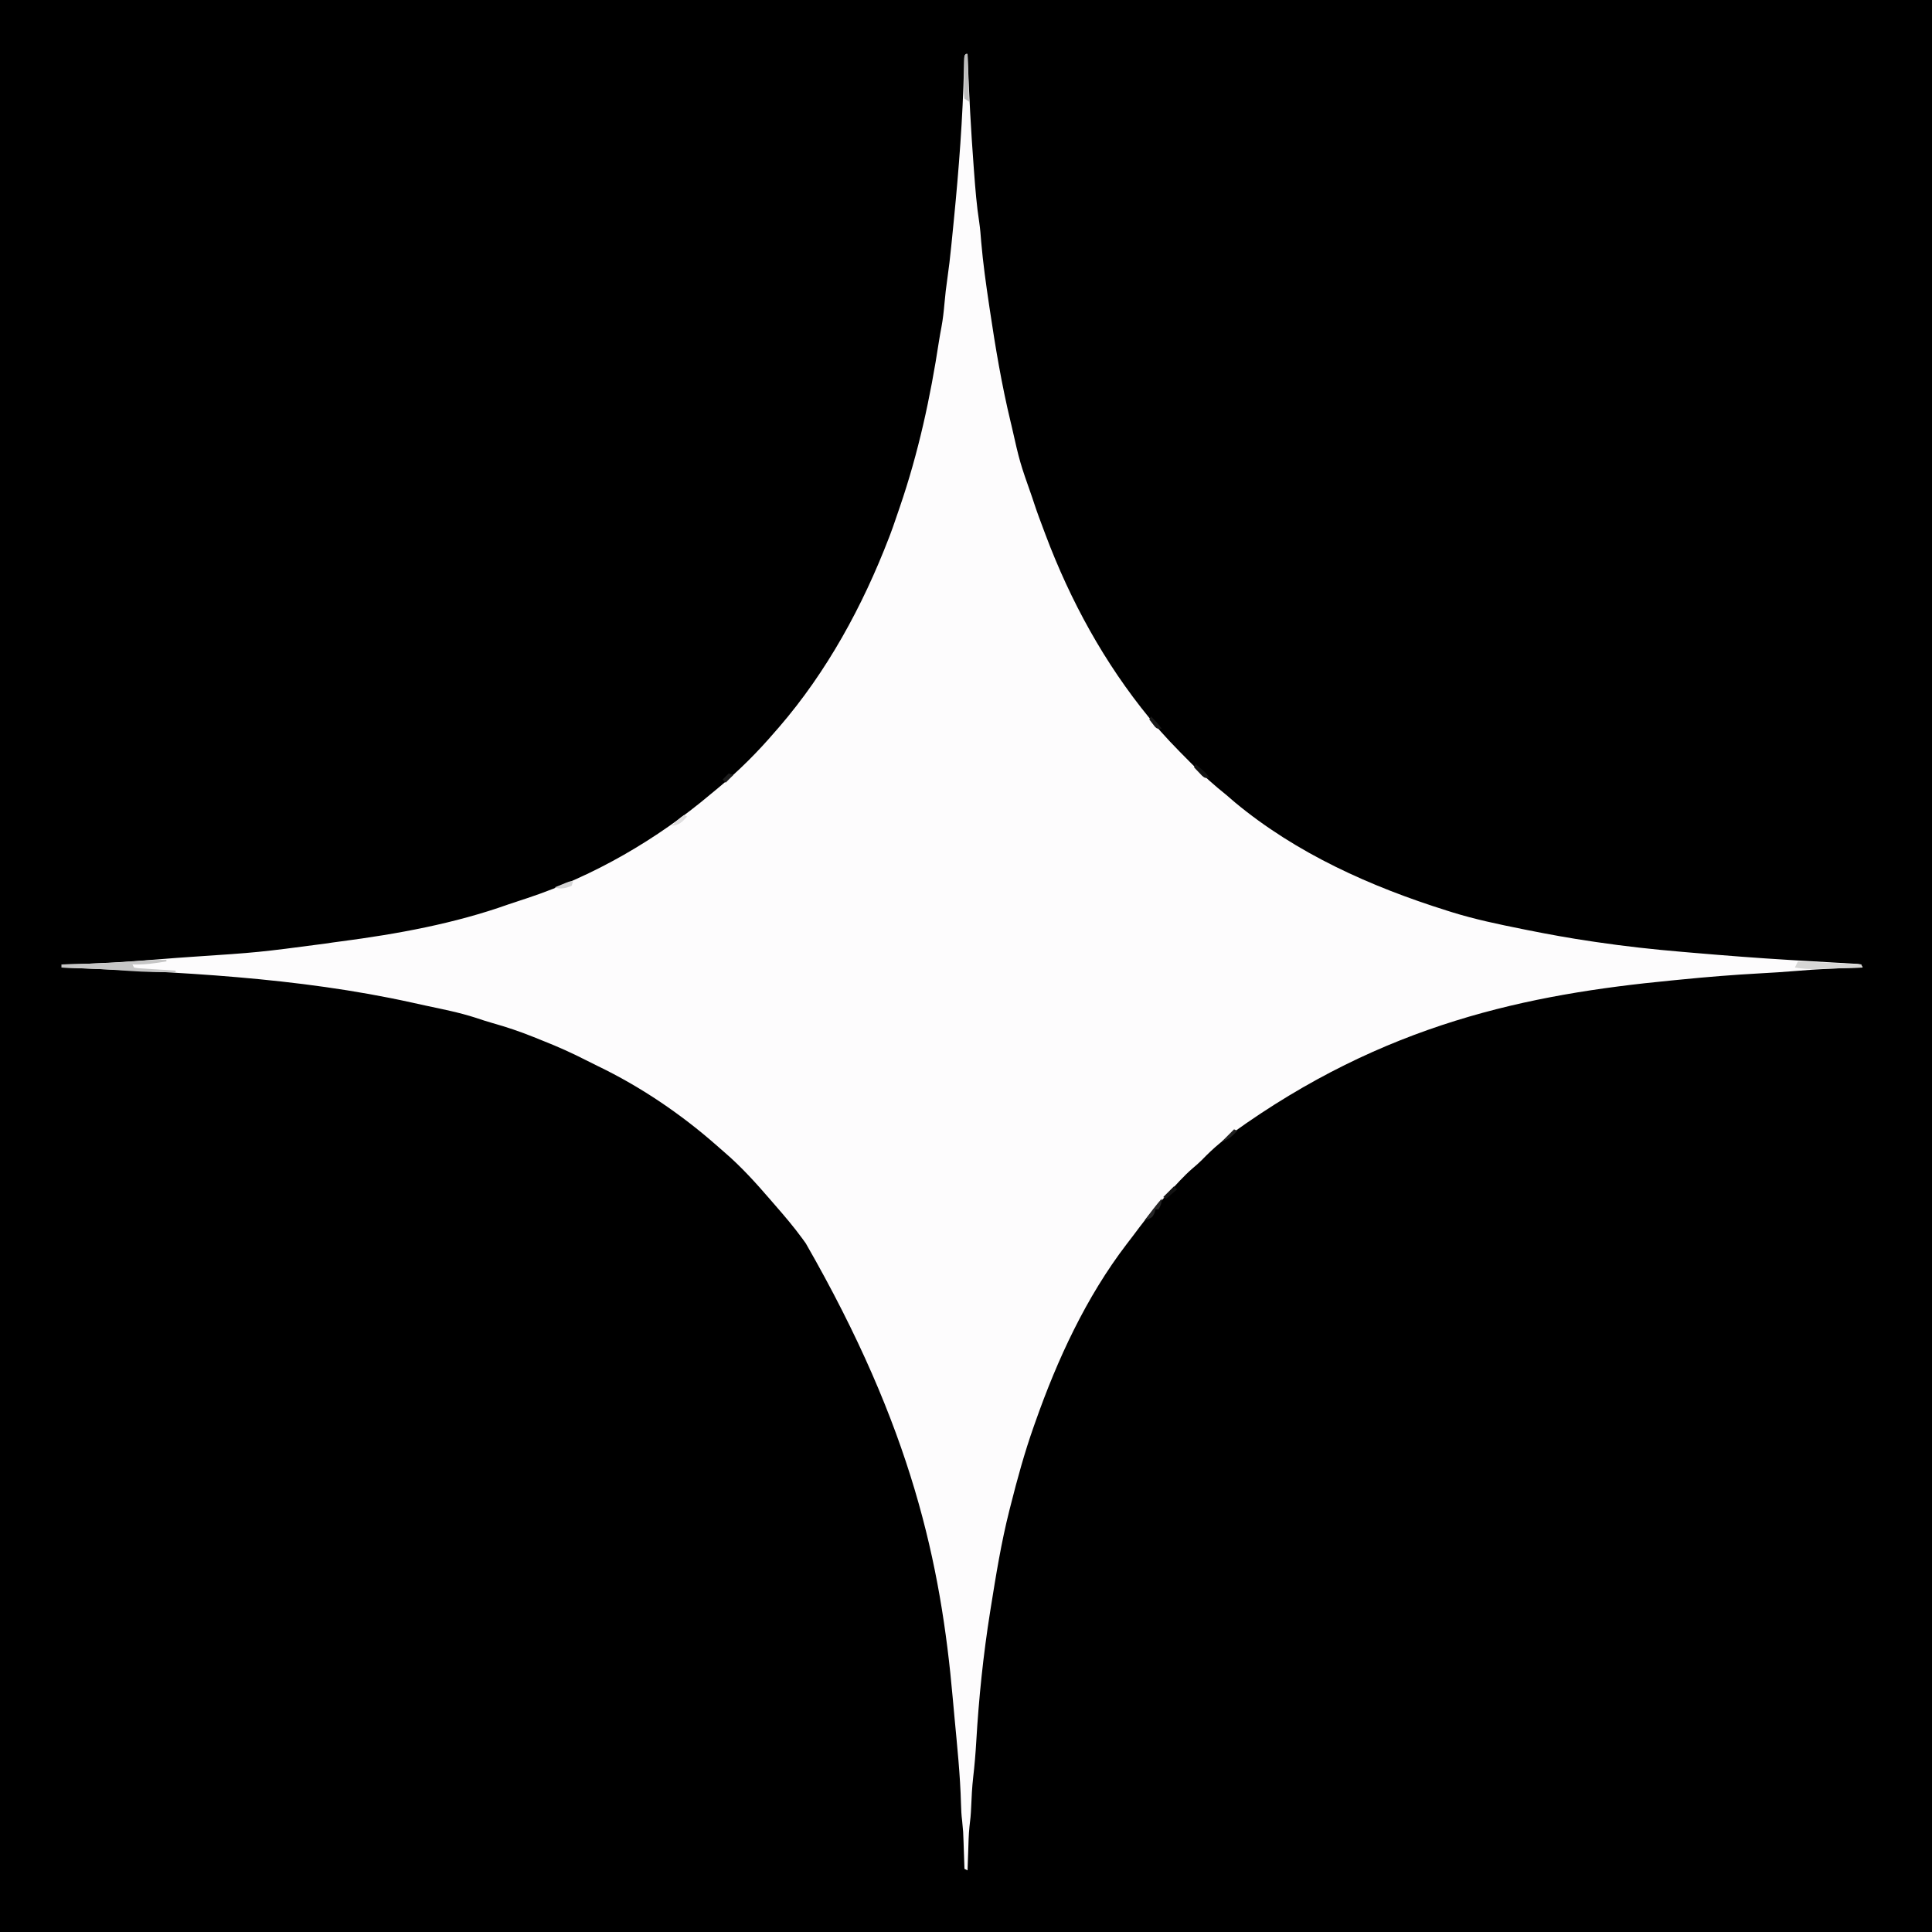
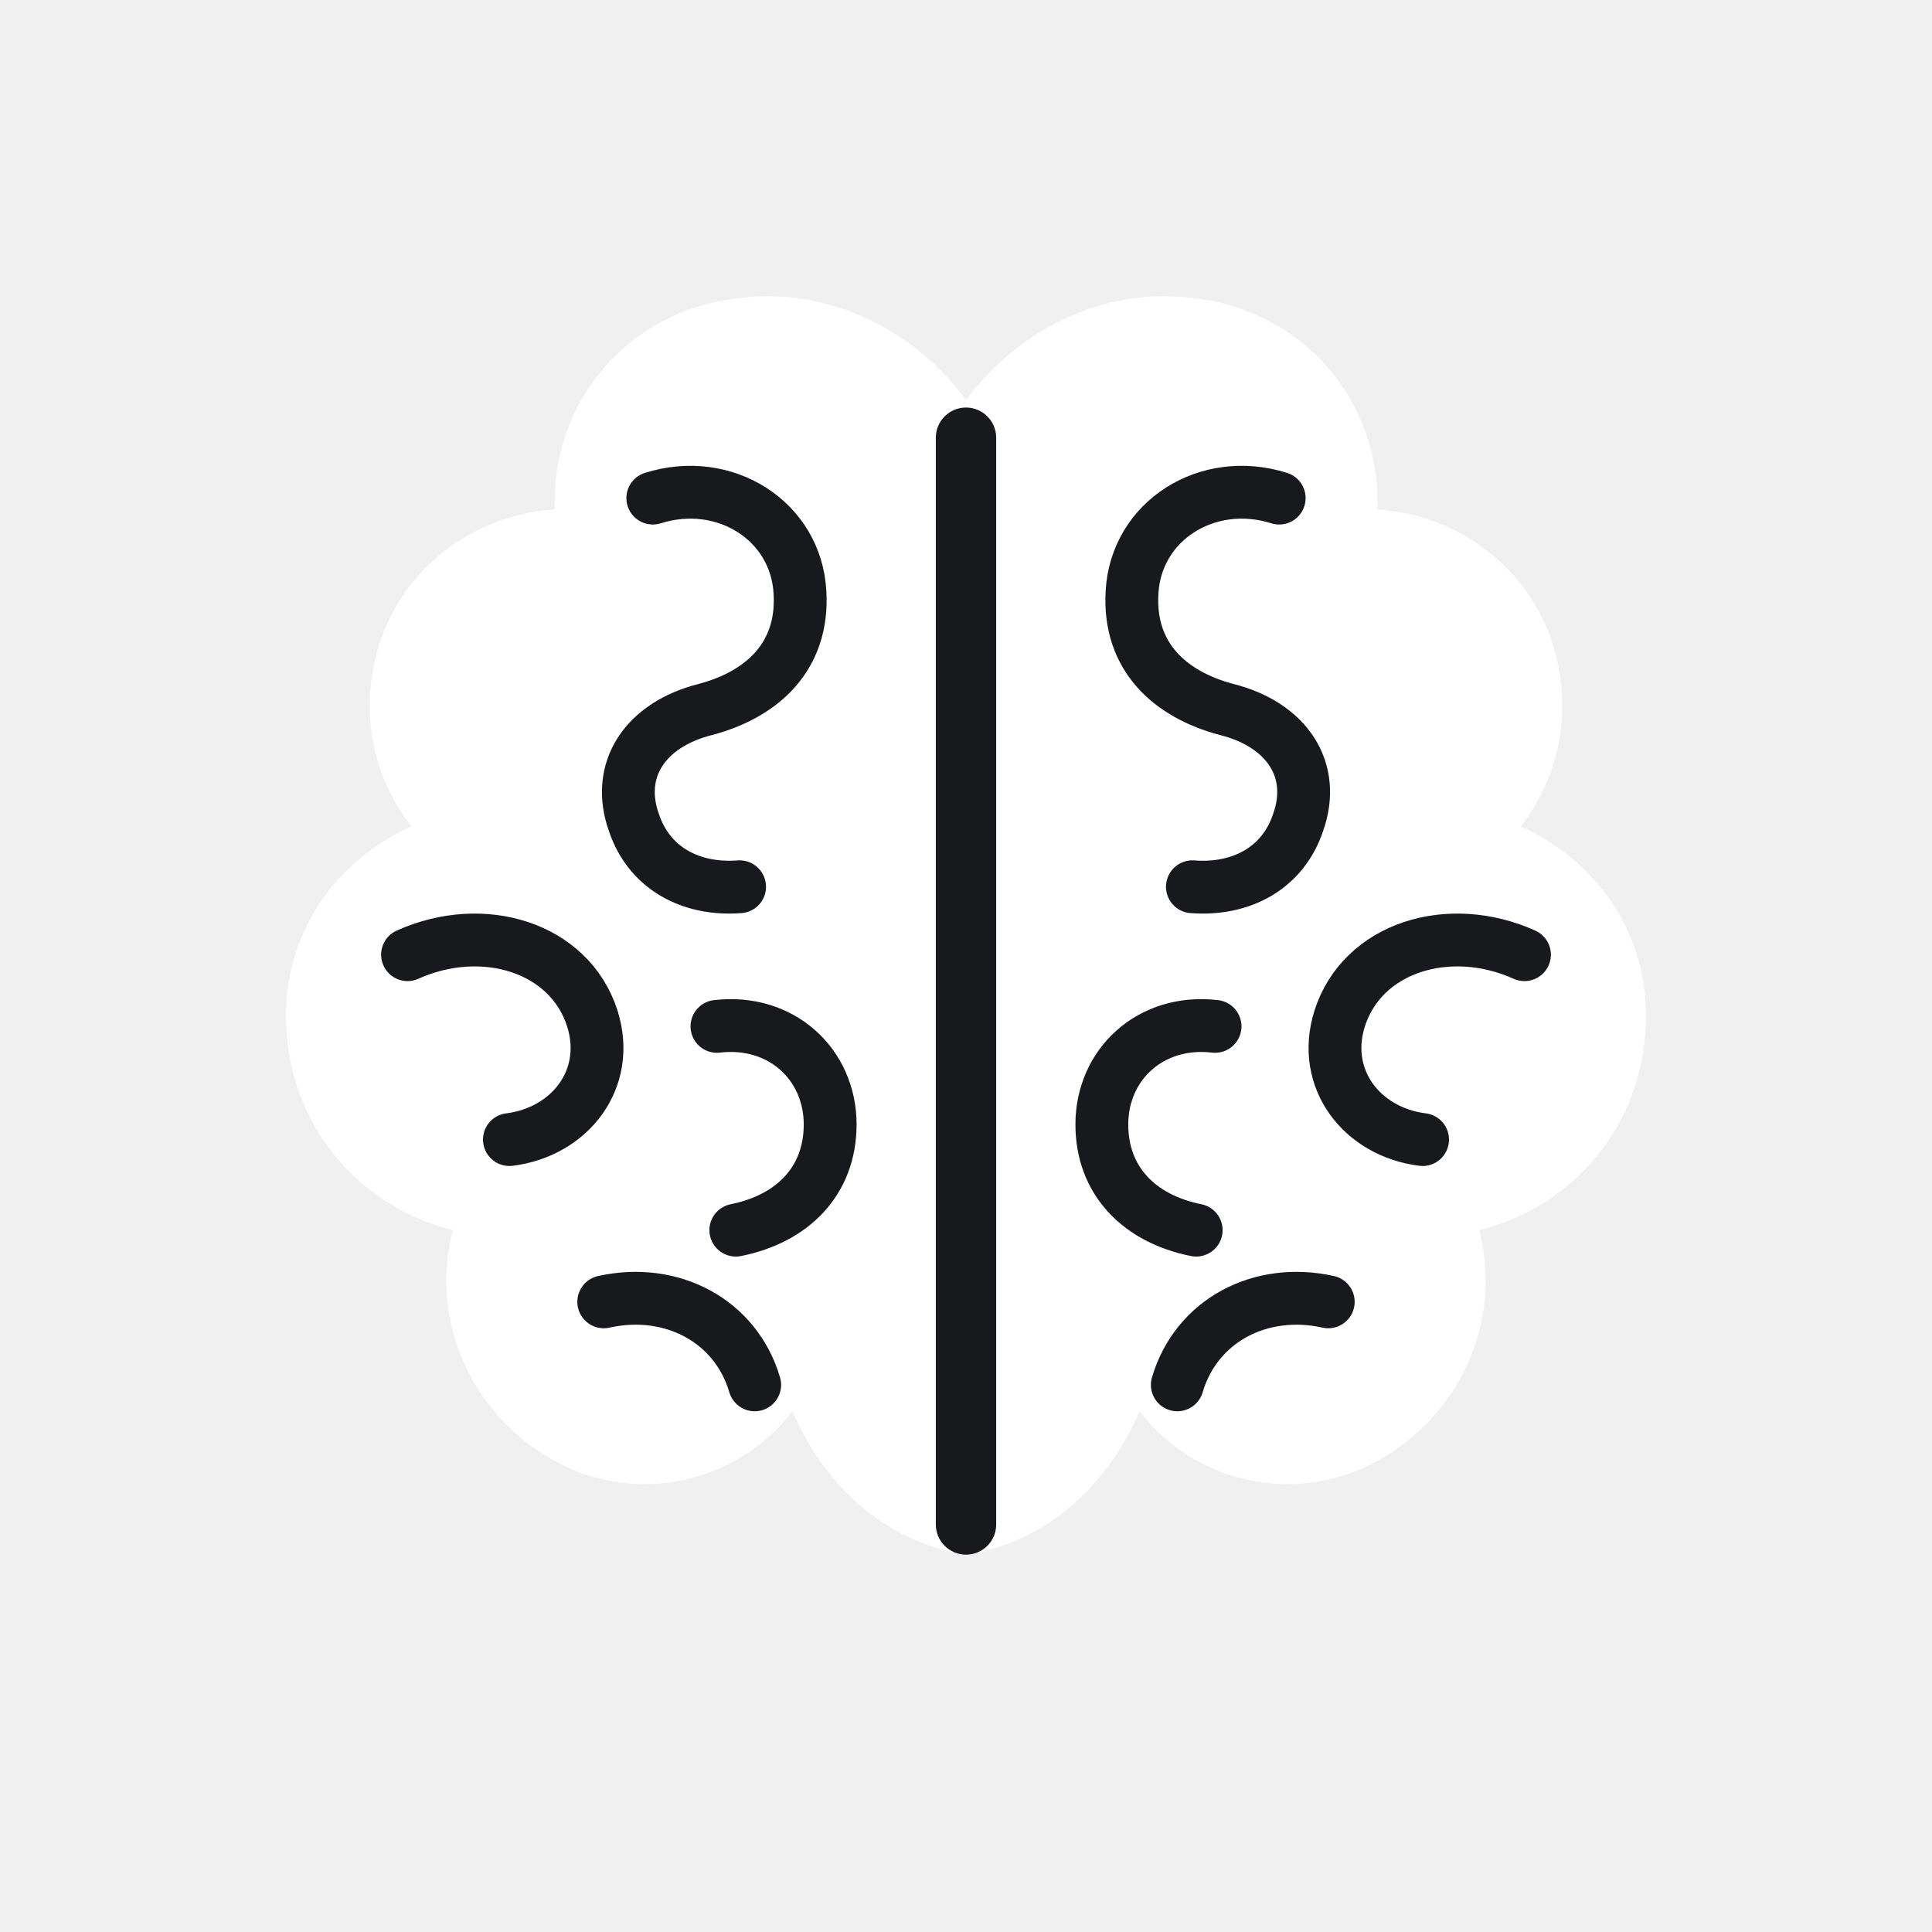
- <svg xmlns="http://www.w3.org/2000/svg" version="1.1" width="1254" height="1254">
-   <path d="M0 0 C413.82 0 827.64 0 1254 0 C1254 413.82 1254 827.64 1254 1254 C840.18 1254 426.36 1254 0 1254 C0 840.18 0 426.36 0 0 Z " fill="#000000" transform="translate(0,0)" />
-   <path d="M0 0 C0.33 0 0.66 0 1 0 C1.04 1.086 1.079 2.171 1.12 3.29 C1.993 26.705 3.239 50.071 5 73.438 C5.084 74.566 5.167 75.694 5.253 76.856 C6.06 87.666 6.903 98.409 8.571 109.125 C9.212 113.423 9.54 117.732 9.875 122.062 C11.054 135.782 12.969 149.385 15 163 C15.121 163.818 15.243 164.635 15.368 165.477 C19.046 190.201 23.134 214.69 29 239 C29.168 239.699 29.337 240.398 29.51 241.118 C34.907 264.99 34.907 264.99 43 288 C43.452 289.318 43.89 290.642 44.316 291.969 C46.199 297.685 48.315 303.307 50.438 308.938 C50.82 309.958 51.202 310.978 51.596 312.029 C67.786 355.103 89.828 395.34 119 431 C119.437 431.542 119.875 432.083 120.325 432.642 C128.014 442.102 136.535 450.743 145.125 459.375 C145.678 459.933 146.231 460.491 146.8 461.066 C153.877 468.195 161.125 474.751 169 481 C170.815 482.56 172.628 484.121 174.438 485.688 C214.478 518.986 262.73 540.521 312 556 C313.058 556.334 314.115 556.668 315.205 557.012 C330.231 561.698 345.581 564.898 361 568 C362.148 568.231 363.296 568.462 364.479 568.7 C378.274 571.454 392.081 573.973 406 576 C407.028 576.153 408.057 576.306 409.116 576.464 C427.55 579.197 446 581.23 464.567 582.794 C467.133 583.011 469.698 583.232 472.264 583.453 C492.965 585.227 513.67 586.833 534.41 588.074 C535.893 588.164 537.375 588.253 538.858 588.342 C545.431 588.737 552.004 589.124 558.579 589.487 C560.643 589.602 562.706 589.722 564.77 589.843 C567.315 589.992 569.86 590.133 572.406 590.266 C574.088 590.366 574.088 590.366 575.805 590.469 C576.789 590.524 577.773 590.578 578.787 590.635 C579.517 590.755 580.247 590.876 581 591 C581.33 591.66 581.66 592.32 582 593 C581.283 593.02 580.565 593.04 579.826 593.06 C566.132 593.454 552.494 594.015 538.844 595.201 C530.792 595.889 522.737 596.378 514.669 596.818 C497.778 597.746 480.957 599.112 464.125 600.79 C461.988 601.001 459.85 601.208 457.712 601.413 C365.099 610.359 271.626 629.186 172.729 700.563 C170.203 702.662 167.628 704.7 165.062 706.75 C160.802 710.232 156.928 713.964 153.094 717.906 C151.235 719.765 149.333 721.447 147.312 723.125 C141.256 728.322 135.993 734.363 130.614 740.242 C129.272 741.704 127.915 743.152 126.555 744.598 C120.031 751.615 114.315 759.234 108.582 766.896 C107.164 768.782 105.729 770.651 104.285 772.516 C77.993 806.873 59.266 847.386 45 888 C44.643 889.005 44.286 890.01 43.918 891.045 C38.007 907.781 33.336 924.798 29 942 C28.729 943.058 28.459 944.116 28.18 945.207 C22.856 966.224 19.417 987.606 16 1009 C15.891 1009.679 15.783 1010.358 15.671 1011.057 C11.21 1039.036 8.297 1067.269 6.65 1095.549 C6.203 1103.199 5.564 1110.784 4.681 1118.395 C3.942 1124.969 3.599 1131.545 3.342 1138.155 C3.17 1142.385 2.81 1146.499 2.243 1150.698 C1.689 1155.944 1.614 1161.231 1.438 1166.5 C1.373 1168.306 1.373 1168.306 1.307 1170.148 C1.201 1173.099 1.099 1176.049 1 1179 C0.34 1178.67 -0.32 1178.34 -1 1178 C-1.038 1176.836 -1.038 1176.836 -1.076 1175.648 C-1.193 1172.099 -1.315 1168.549 -1.438 1165 C-1.477 1163.779 -1.516 1162.559 -1.557 1161.301 C-1.789 1153.996 -1.789 1153.996 -2.516 1146.73 C-2.982 1143.139 -3.147 1139.666 -3.24 1136.052 C-3.743 1117.089 -5.735 1098.213 -7.503 1079.335 C-7.873 1075.383 -8.231 1071.43 -8.58 1067.475 C-16.347 979.488 -34.986 892.23 -104 772 C-104.767 770.938 -105.534 769.876 -106.324 768.781 C-111.755 761.372 -117.649 754.415 -123.688 747.502 C-124.764 746.271 -125.832 745.033 -126.898 743.793 C-136.193 733.025 -145.807 722.331 -156.609 713.055 C-158.404 711.512 -160.182 709.952 -161.953 708.383 C-184.945 688.132 -211.286 670.281 -238.912 656.987 C-241.506 655.735 -244.083 654.456 -246.644 653.136 C-255.661 648.502 -264.802 644.422 -274.227 640.69 C-276.438 639.812 -278.642 638.92 -280.846 638.025 C-289.503 634.55 -298.194 631.604 -307.178 629.092 C-310.954 628.013 -314.653 626.813 -318.375 625.562 C-328.924 622.162 -339.809 620.018 -350.638 617.719 C-353.676 617.069 -356.707 616.399 -359.738 615.719 C-433.989 599.314 -511.264 595.87 -587 593 C-587 592.34 -587 591.68 -587 591 C-585.799 590.978 -585.799 590.978 -584.574 590.956 C-563.84 590.541 -543.272 589.303 -522.611 587.55 C-515.954 586.987 -509.291 586.515 -502.625 586.062 C-459.128 583.162 -459.128 583.162 -415.938 577.467 C-412.533 576.926 -409.122 576.471 -405.703 576.023 C-369.022 571.213 -331.916 564.463 -297 552 C-295.543 551.517 -294.085 551.037 -292.625 550.562 C-291.924 550.325 -291.223 550.088 -290.5 549.844 C-288.546 549.184 -286.587 548.542 -284.625 547.906 C-241.473 533.586 -200.546 509.783 -165.828 480.535 C-164.085 479.072 -162.328 477.628 -160.566 476.188 C-147.361 465.267 -135.14 453.012 -124 440 C-123.143 439.024 -122.286 438.048 -121.402 437.043 C-90.21 400.907 -67.074 358.395 -50 314 C-49.733 313.306 -49.466 312.612 -49.19 311.896 C-47.959 308.655 -46.81 305.391 -45.709 302.104 C-44.806 299.423 -43.877 296.751 -42.953 294.078 C-30.876 258.85 -23.116 222.993 -17.517 186.244 C-17.036 183.228 -16.495 180.231 -15.926 177.23 C-14.998 172.231 -14.441 167.25 -14 162.188 C-13.505 156.589 -12.879 151.04 -12.052 145.479 C-11.069 138.658 -10.286 131.833 -9.598 124.977 C-9.475 123.772 -9.353 122.568 -9.227 121.327 C-8.834 117.427 -8.447 113.526 -8.062 109.625 C-7.996 108.957 -7.93 108.289 -7.862 107.6 C-4.61 74.675 -2.103 41.68 -1.29 8.595 C-1.264 7.586 -1.238 6.576 -1.211 5.535 C-1.193 4.673 -1.176 3.811 -1.158 2.922 C-1 1 -1 1 0 0 Z " fill="#FDFCFD" transform="translate(627,35)" />
-   <path d="M0 0 C0 0.33 0 0.66 0 1 C-7.411 2.283 -14.473 3.255 -22 3 C-21.505 3.99 -21.505 3.99 -21 5 C-18.282 5.471 -18.282 5.471 -14.996 5.633 C-13.781 5.717 -12.566 5.8 -11.314 5.887 C-9.395 6.005 -9.395 6.005 -7.438 6.125 C-6.154 6.211 -4.871 6.298 -3.549 6.387 C-0.366 6.6 2.816 6.804 6 7 C6 7.33 6 7.66 6 8 C-4.006 8.112 -13.9 7.884 -23.887 7.202 C-27.442 6.96 -30.998 6.736 -34.555 6.512 C-35.264 6.467 -35.974 6.422 -36.705 6.376 C-47.128 5.729 -57.564 5.354 -68 5 C-68 4.34 -68 3.68 -68 3 C-66.713 2.97 -66.713 2.97 -65.399 2.94 C-49.107 2.547 -32.877 2.021 -16.632 0.661 C-11.061 0.197 -5.59 -0.101 0 0 Z " fill="#C6C6C6" transform="translate(108,623)" />
-   <path d="M0 0 C13.67 0.604 27.336 1.258 41 2 C41.495 2.99 41.495 2.99 42 4 C36.859 4.168 31.718 4.329 26.576 4.482 C24.83 4.535 23.083 4.591 21.336 4.648 C18.817 4.731 16.297 4.806 13.777 4.879 C12.618 4.919 12.618 4.919 11.434 4.961 C6.821 5.086 2.551 4.783 -2 4 C-1.34 2.68 -0.68 1.36 0 0 Z " fill="#D6D6D5" transform="translate(1167,624)" />
-   <path d="M0 0 C0.33 0 0.66 0 1 0 C1.33 10.23 1.66 20.46 2 31 C1.01 30.34 0.02 29.68 -1 29 C-1.356 26.219 -1.356 26.219 -1.328 22.715 C-1.323 21.463 -1.318 20.21 -1.312 18.92 C-1.292 17.606 -1.271 16.292 -1.25 14.938 C-1.245 13.619 -1.24 12.301 -1.234 10.943 C-1.154 1.154 -1.154 1.154 0 0 Z " fill="#BEBEBE" transform="translate(627,35)" />
-   <path d="M0 0 C0 3.106 -0.539 4.353 -2 7 C-2.66 7 -3.32 7 -4 7 C-4.227 7.784 -4.454 8.568 -4.688 9.375 C-6 12 -6 12 -8.625 13.312 C-9.409 13.539 -10.193 13.766 -11 14 C-7.464 9.212 -3.855 4.535 0 0 Z " fill="#252526" transform="translate(754,778)" />
-   <path d="M0 0 C1.129 0.933 2.253 1.871 3.375 2.812 C4.001 3.335 4.628 3.857 5.273 4.395 C7 6 7 6 9 9 C6 9 6 9 4.176 7.469 C3.561 6.819 2.946 6.169 2.312 5.5 C1.69 4.85 1.067 4.201 0.426 3.531 C-0.045 3.026 -0.515 2.521 -1 2 C-0.67 1.34 -0.34 0.68 0 0 Z " fill="#111212" transform="translate(776,496)" />
-   <path d="M0 0 C2.648 2.578 4.944 4.916 7 8 C4 8 4 8 2.613 6.688 C1.409 5.125 0.204 3.562 -1 2 C-0.67 1.34 -0.34 0.68 0 0 Z " fill="#181818" transform="translate(747,465)" />
-   <path d="M0 0 C0.66 0.66 1.32 1.32 2 2 C-1.465 4.97 -1.465 4.97 -5 8 C-5.66 7.67 -6.32 7.34 -7 7 C-4.69 4.69 -2.38 2.38 0 0 Z " fill="#121212" transform="translate(762,770)" />
-   <path d="M0 0 C0.66 0.33 1.32 0.66 2 1 C-1.126 4.394 -3.565 6.606 -8 8 C-5.333 5.333 -2.667 2.667 0 0 Z " fill="#202020" transform="translate(801,733)" />
-   <path d="M0 0 C0.66 0.33 1.32 0.66 2 1 C-1.173 4.536 -3.167 6.586 -8 7 C-5.422 4.352 -3.084 2.056 0 0 Z " fill="#DFDEDF" transform="translate(444,529)" />
-   <path d="M0 0 C-0.33 0.99 -0.66 1.98 -1 3 C-5.097 4.546 -7.819 5.292 -12 4 C-10.377 3.329 -8.751 2.663 -7.125 2 C-6.22 1.629 -5.315 1.258 -4.383 0.875 C-2 0 -2 0 0 0 Z " fill="#D4D4D5" transform="translate(372,572)" />
-   <path d="M0 0 C0.99 0.33 1.98 0.66 3 1 C1.35 2.65 -0.3 4.3 -2 6 C-2.66 5.34 -3.32 4.68 -4 4 C-2.68 2.68 -1.36 1.36 0 0 Z " fill="#1D1D1D" transform="translate(473,502)" />
+ <svg xmlns="http://www.w3.org/2000/svg" width="512" height="512" viewBox="0 0 512 512" fill="none">
+   <g fill="#FFFFFF">
+     <path d="       M256 106       C242 87 219 76 196 79       C167 82 146 106 147 135       C119 137 98 159 98 187       C98 199 102 210 109 219       C87 229 74 250 76 274       C78 300 96 320 120 326       C113 353 128 380 153 390       C174 398 197 391 210 374       C219 395 236 409 256 412       V106Z     " />
+     <path d="       M256 106       C270 87 293 76 316 79       C345 82 366 106 365 135       C393 137 414 159 414 187       C414 199 410 210 403 219       C425 229 438 250 436 274       C434 300 416 320 392 326       C399 353 384 380 359 390       C338 398 315 391 302 374       C293 395 276 409 256 412       V106Z     " />
+     <path d="         M173 132         C192 126 211 138 212 157         C213 174 202 184 187 188         C171 192 163 204 168 218         C172 230 183 236 196 235          M108 253         C128 244 151 251 157 270         C162 286 151 300 135 302          M190 272         C207 270 220 282 220 298         C220 313 210 323 195 326          M160 345         C178 341 195 350 200 367       " fill="none" stroke="#17191D" stroke-width="14" stroke-linecap="round" />
+     <path d="         M339 132         C320 126 301 138 300 157         C299 174 310 184 325 188         C341 192 349 204 344 218         C340 230 329 236 316 235          M404 253         C384 244 361 251 355 270         C350 286 361 300 377 302          M322 272         C305 270 292 282 292 298         C292 313 302 323 317 326          M352 345         C334 341 317 350 312 367       " fill="none" stroke="#17191D" stroke-width="14" stroke-linecap="round" />
+     <rect x="248" y="108" width="16" height="304" rx="8" fill="#17191D" />
+   </g>
</svg>
